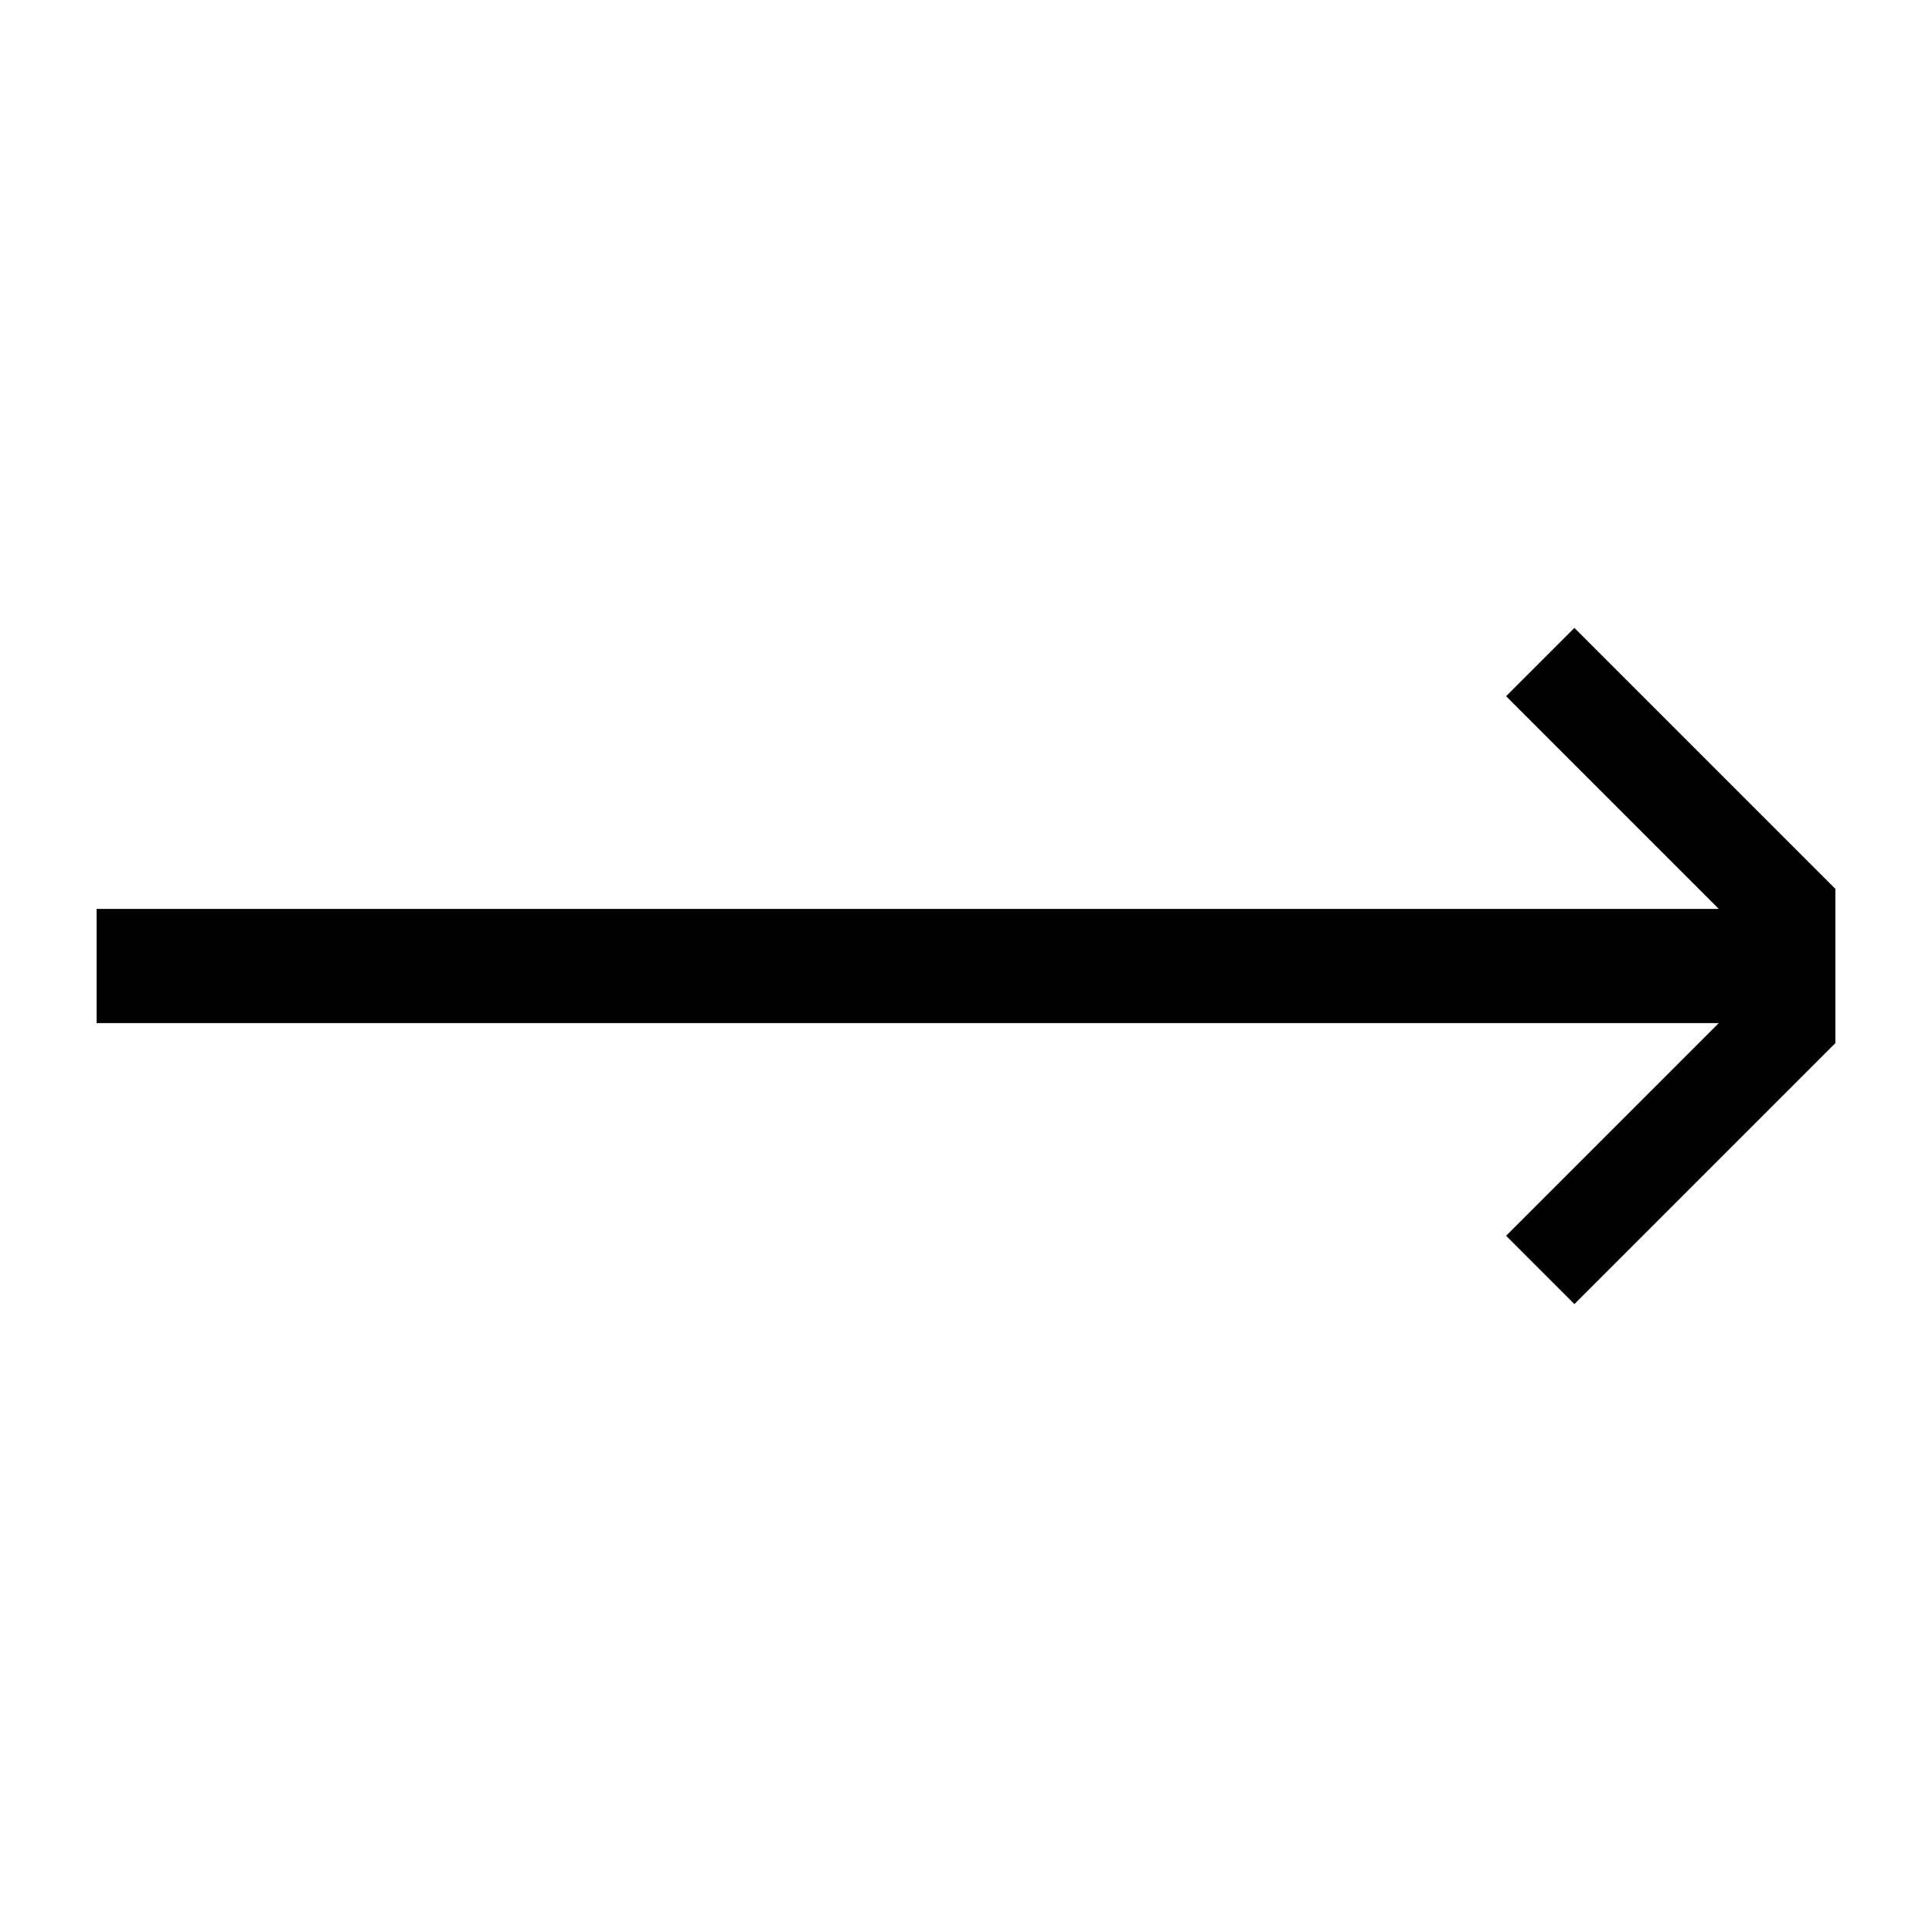
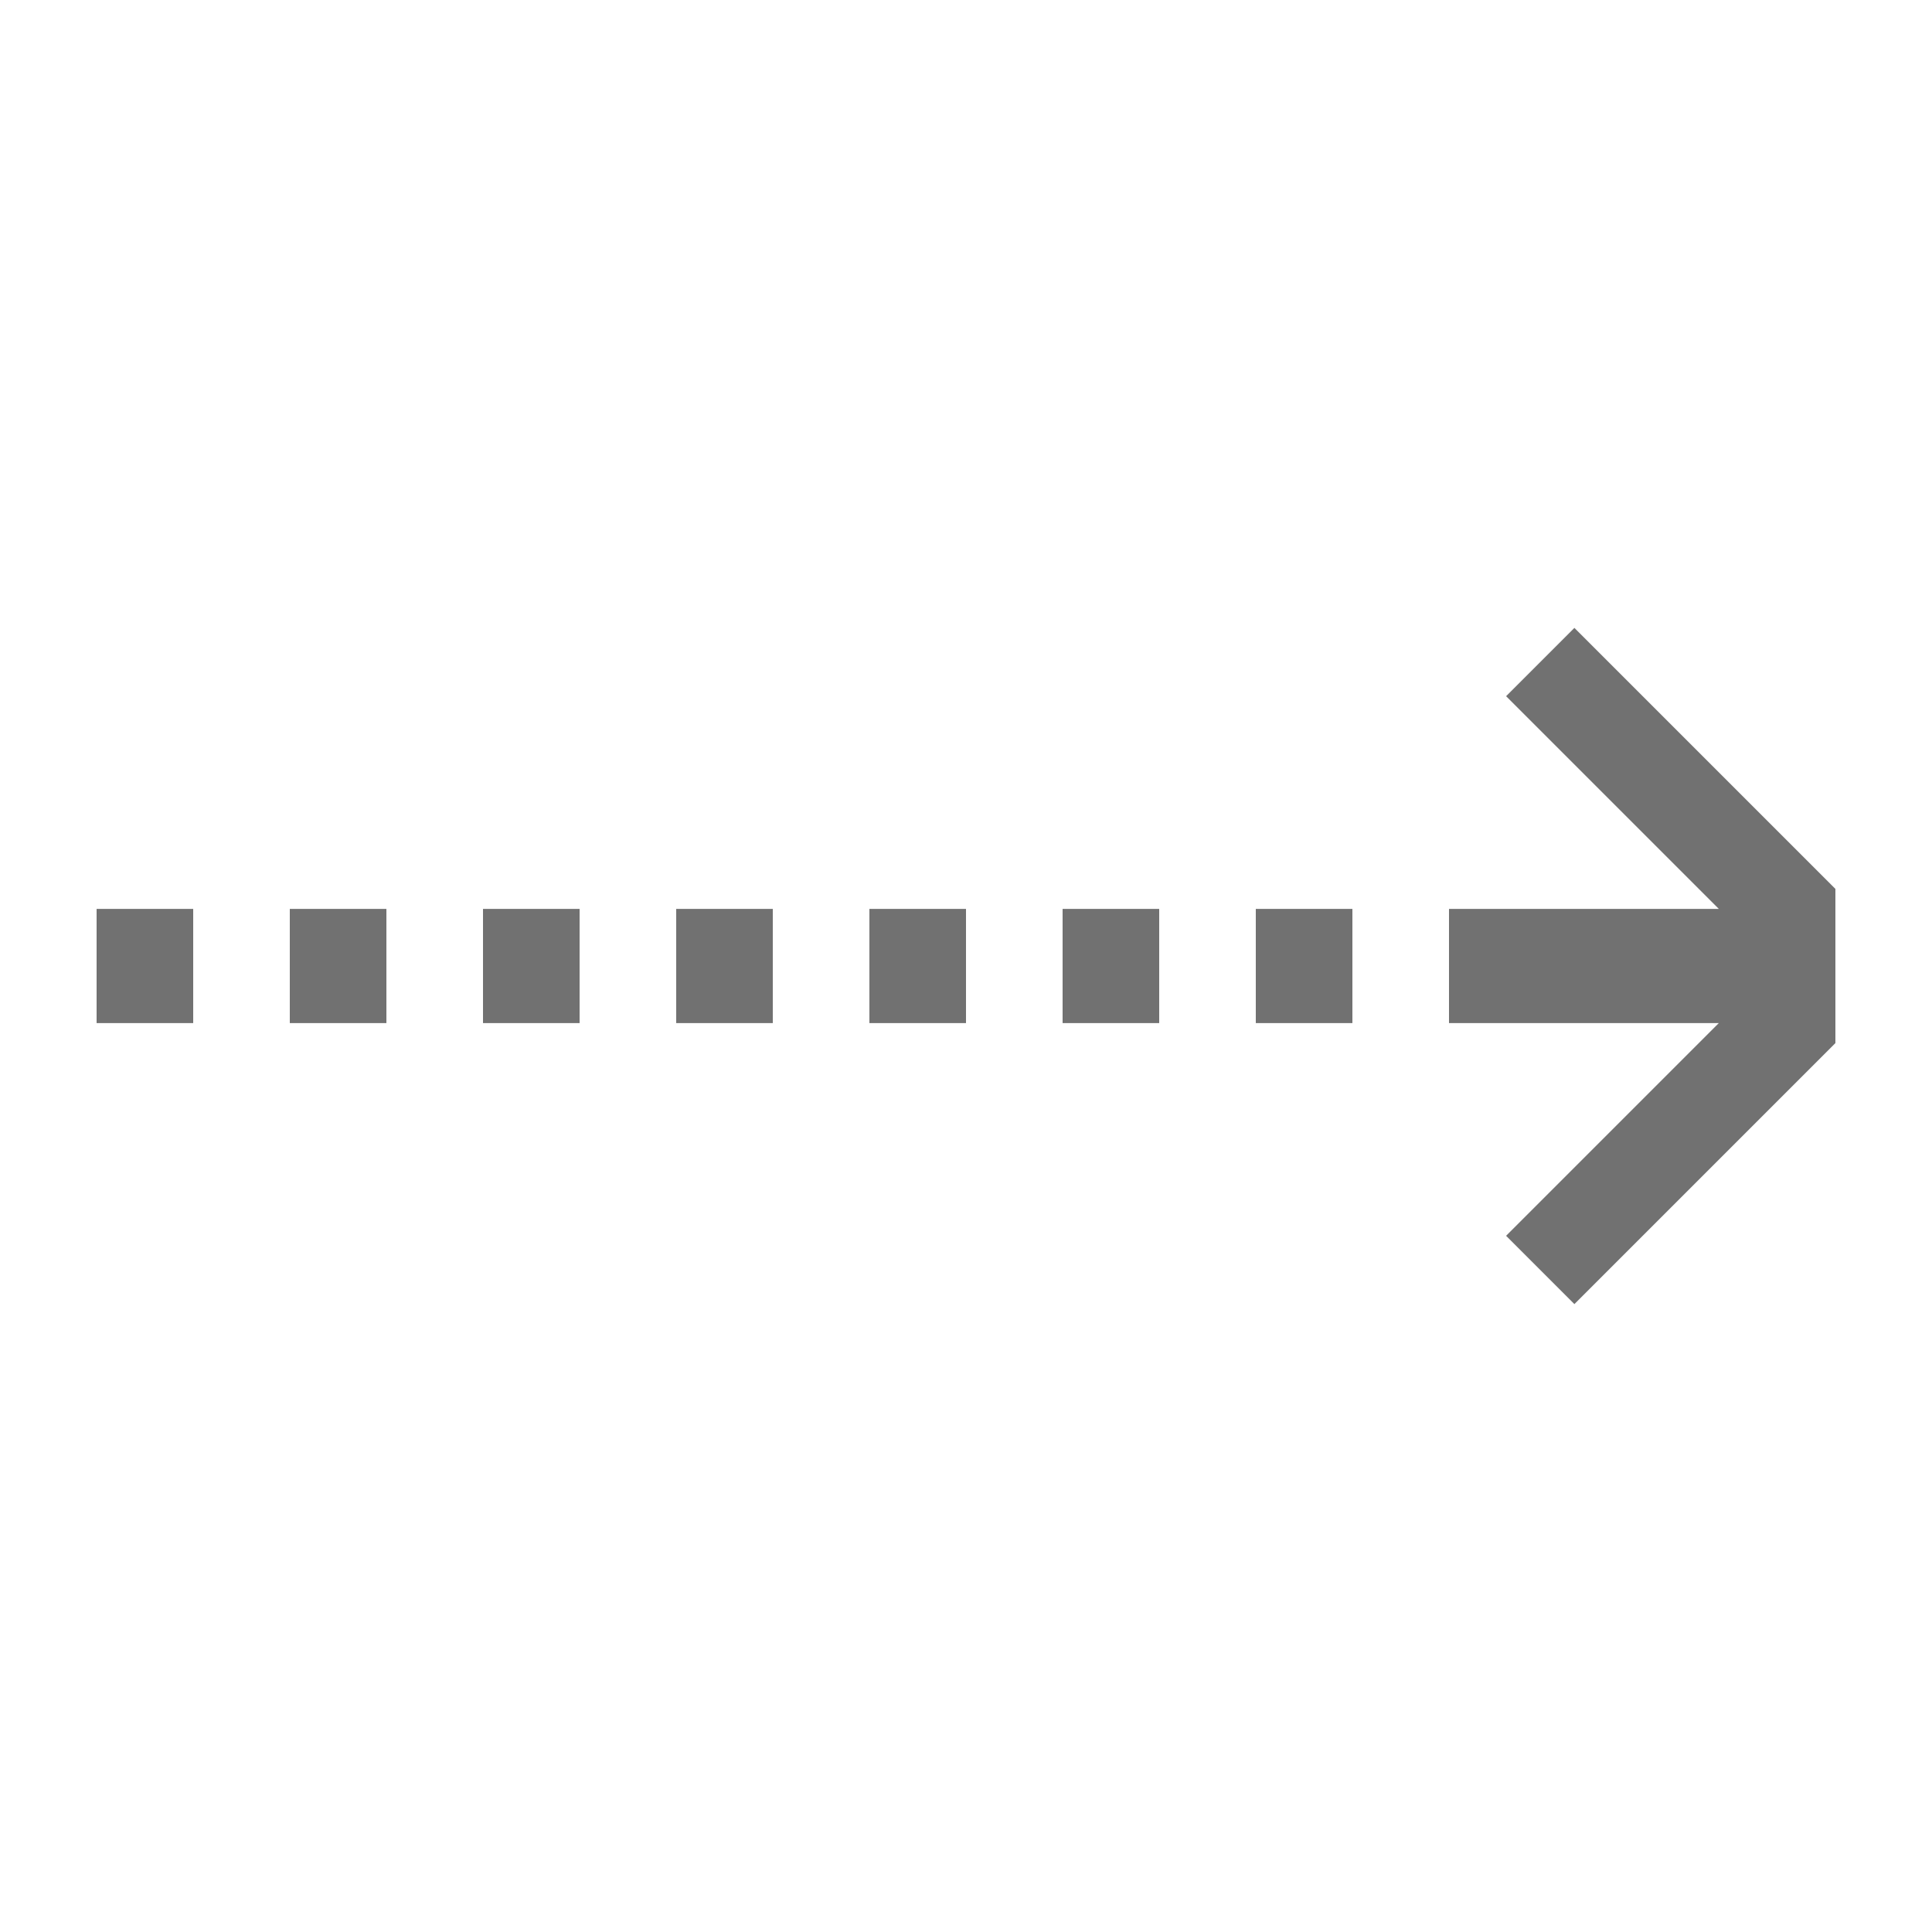
<svg xmlns="http://www.w3.org/2000/svg" width="40" height="40" viewBox="0 0 40 40" fill="none">
-   <path d="M38 18.404V21.596L32.596 27L31.182 25.586L35.586 21.182H2V18.818H35.586L31.182 14.414L32.596 13L38 18.404Z" fill="black" />
+   <path d="M38 18.404V21.596L32.596 27L31.182 25.586L35.586 21.182H30V18.818H35.586L31.182 14.414L32.596 13L38 18.404Z" fill="#717171" />
+   <path d="M28 21.182H26V18.818H28V21.182Z" fill="#717171" />
+   <path d="M24 21.182H22V18.818H24V21.182Z" fill="#717171" />
+   <path d="M20 21.182H18V18.818H20V21.182Z" fill="#717171" />
+   <path d="M16 21.182H14V18.818H16V21.182Z" fill="#717171" />
+   <path d="M12 21.182H10V18.818H12V21.182Z" fill="#717171" />
+   <path d="M8 21.182H6V18.818H8V21.182Z" fill="#717171" />
+   <path d="M4 21.182H2V18.818H4V21.182Z" fill="#717171" />
</svg>
